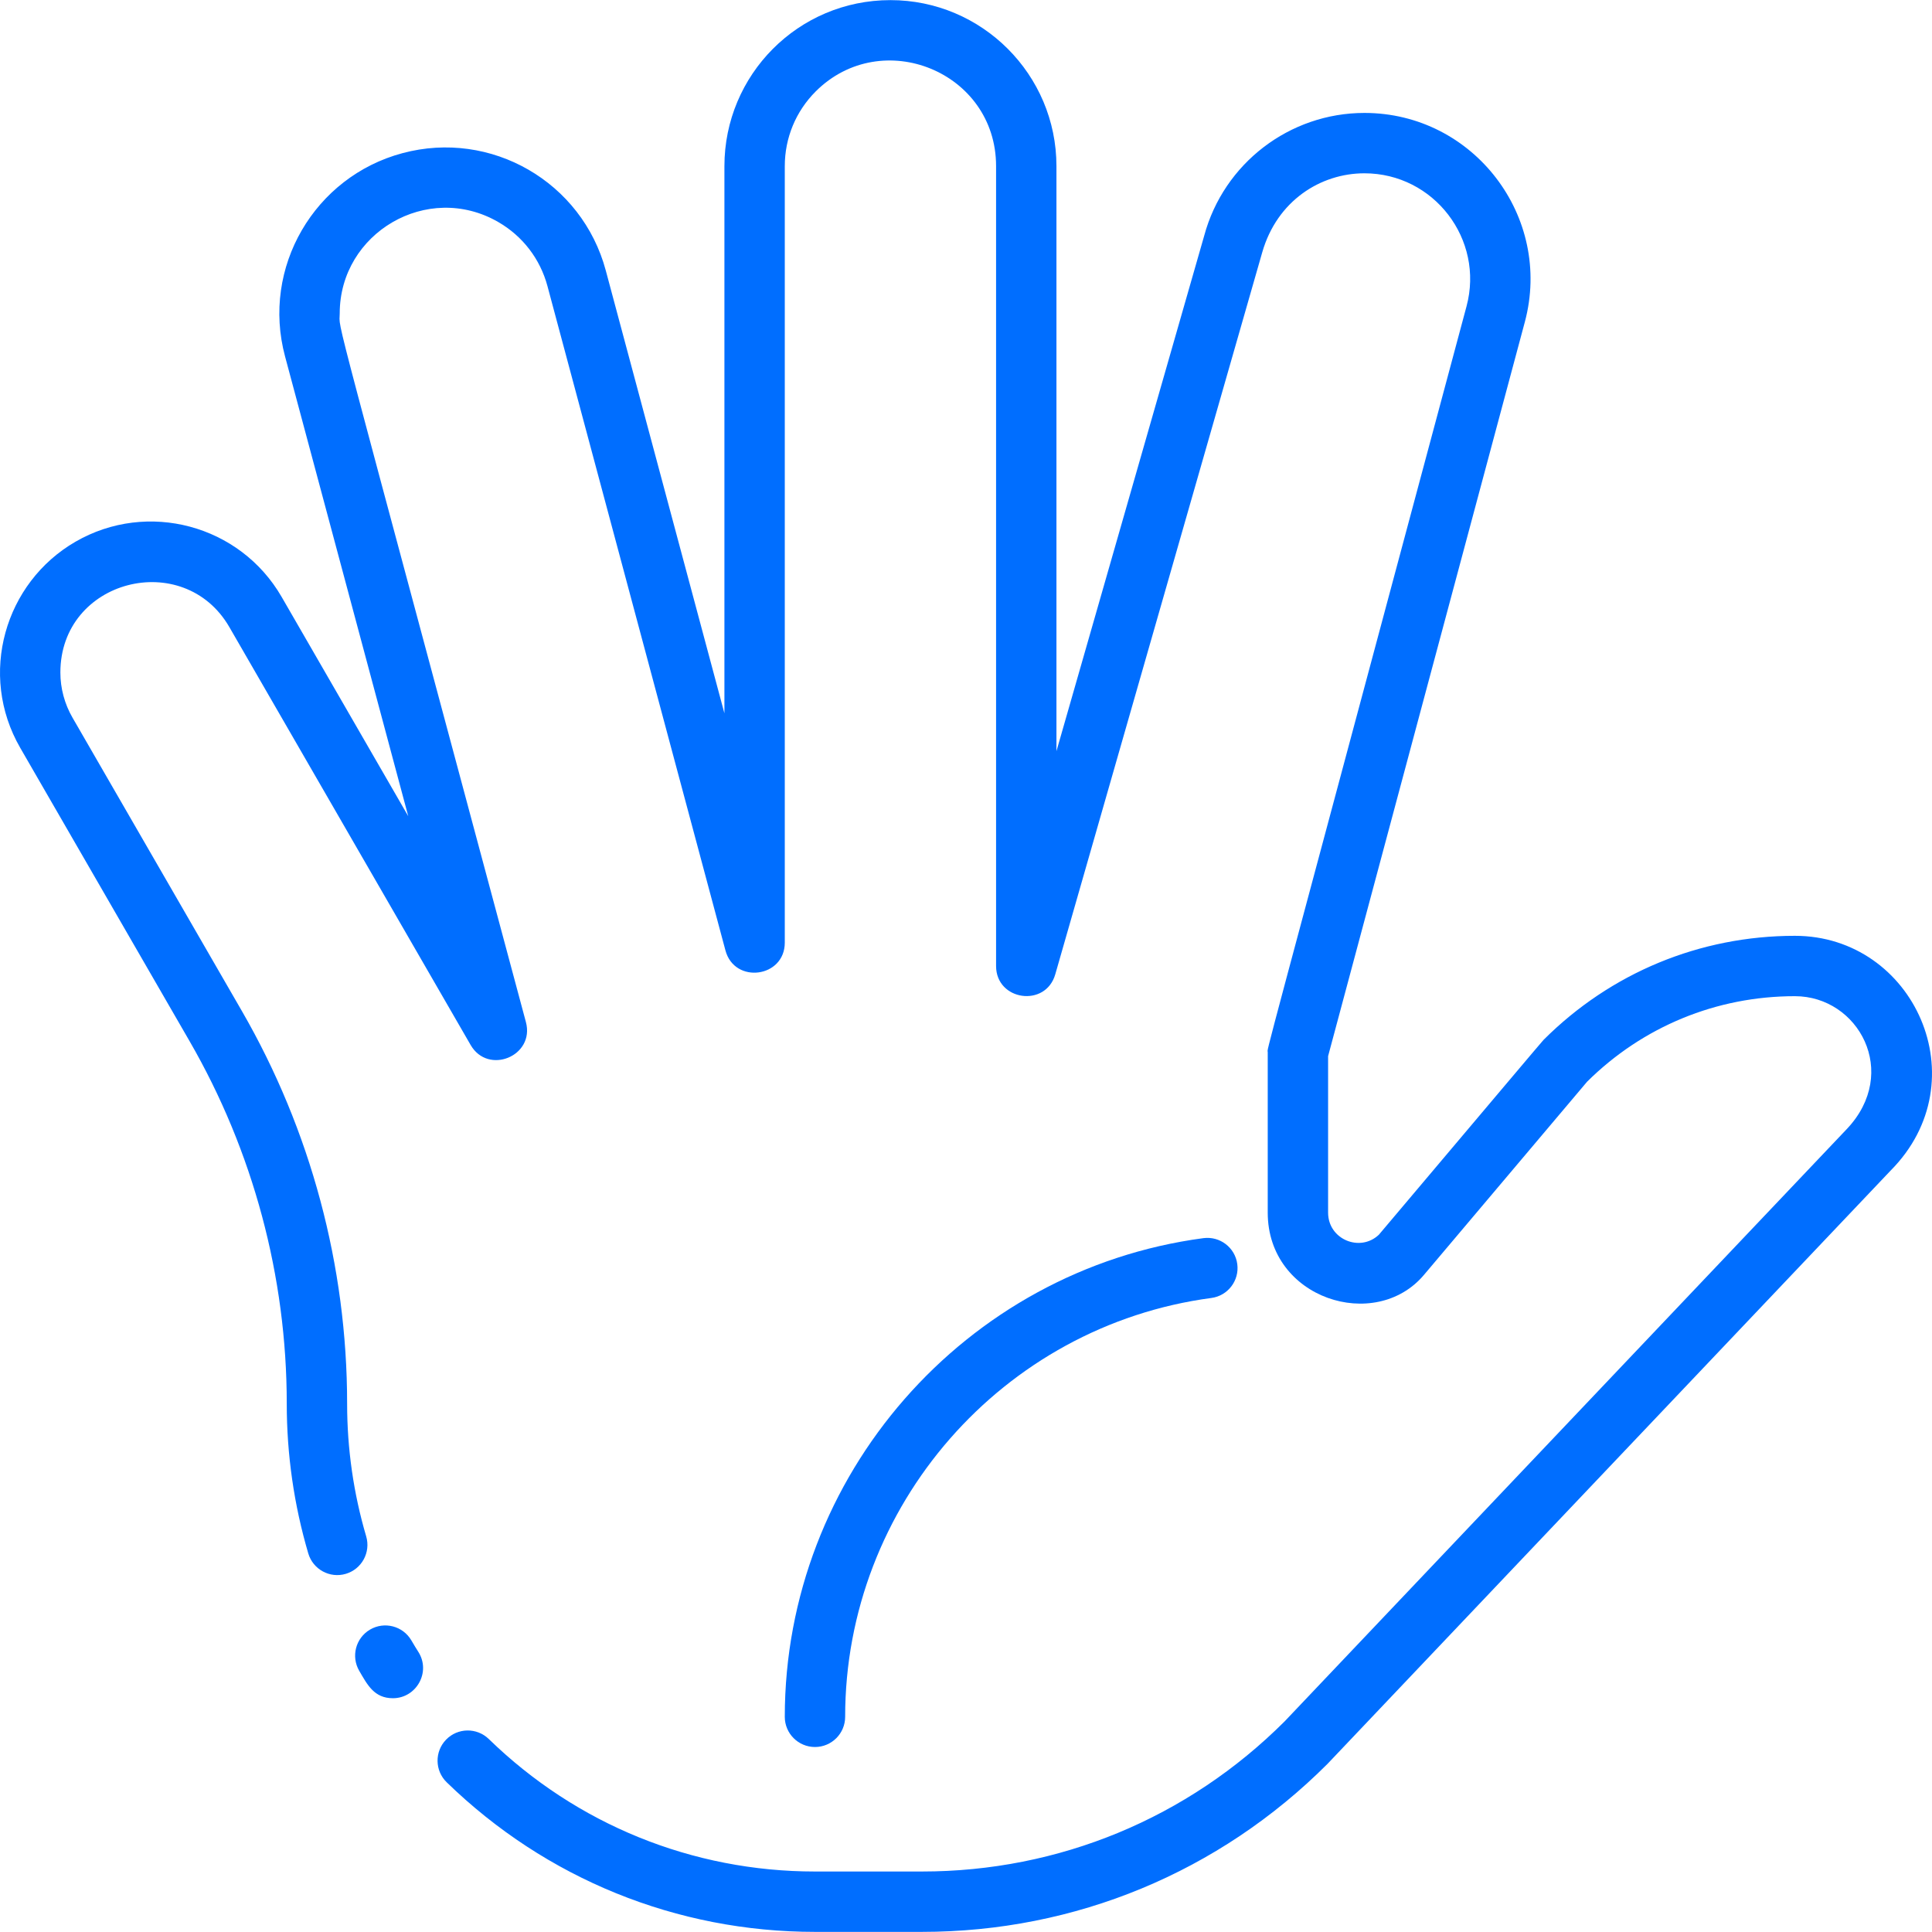
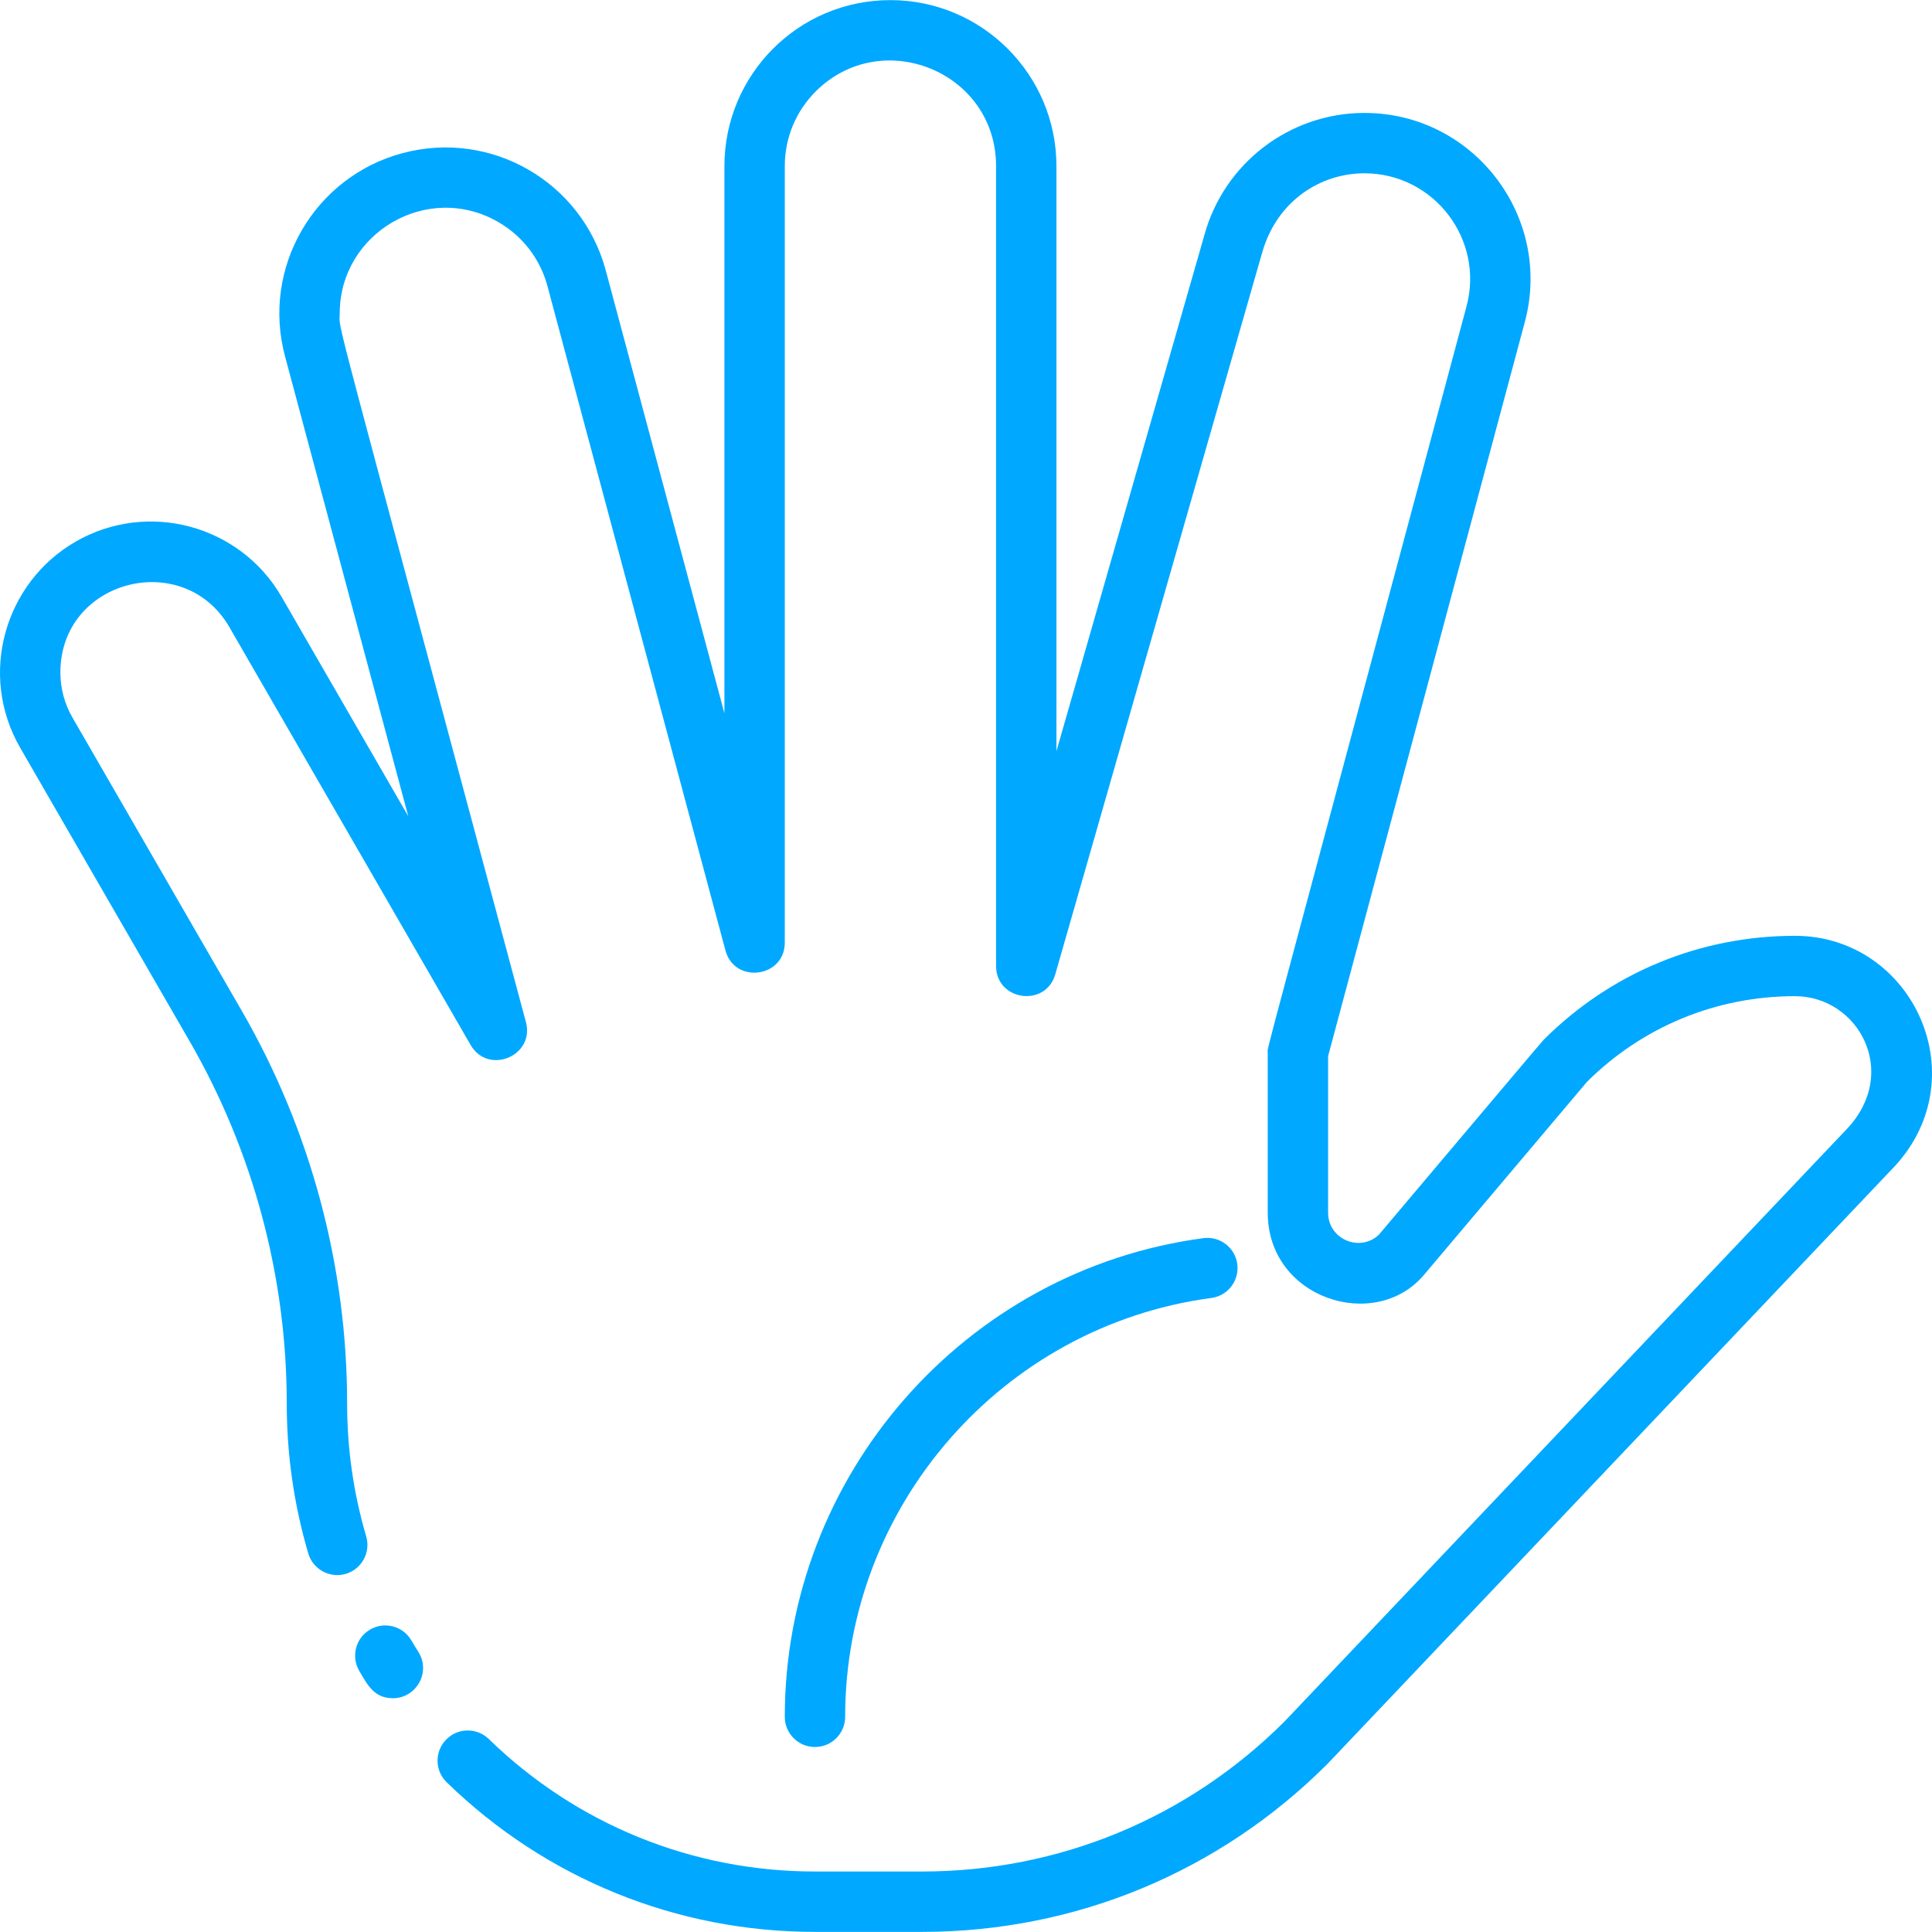
<svg xmlns="http://www.w3.org/2000/svg" id="Layer_1" enable-background="new 0 0 0 0" height="512" viewBox="0 0 512.062 512.062" width="512">
-   <path d="m104.13 450.102c-4.992 0-6.785-3.619-8.912-7.249-2.231-3.813-.95-8.714 2.862-10.946 3.814-2.232 8.715-.949 10.946 2.862.711 1.215 1.294 2.175 1.836 3.023 3.431 5.367-.503 12.31-6.732 12.31z" fill="#006eff" />
-   <path d="m244.352 512.031h-28.35c-36.659 0-71.323-14.079-97.608-39.646-3.167-3.08-3.237-8.146-.156-11.313 3.079-3.166 8.144-3.238 11.313-.156 23.28 22.644 53.983 35.114 86.452 35.114h28.35c36.296 0 70.421-14.12 96.102-39.765l149.075-157.071c14.089-14.952 3.051-35.163-13.808-35.163-20.788 0-40.335 8.05-55.08 22.675l-43.218 51.177c-12.905 15.346-41.422 6.396-41.422-16.481v-42.53c0-1.639-3.47 11.896 52.692-197.69 4.748-17.737-8.651-35.249-27.063-35.249-11.625 0-23.132 7.266-27.069 20.894l-54.87 191.41c-2.542 8.874-15.69 7.014-15.69-2.204v-212c0-25.033-30.308-37.272-47.808-19.799-5.28 5.288-8.192 12.322-8.192 19.799v205.8c0 9.313-13.322 11.052-15.728 2.07l-47.17-176.06c-1.938-7.222-6.571-13.259-13.049-16.999-18.745-10.819-42.014 2.894-42.014 24.219 0 5.241-3.701-10.14 49.348 187.829 2.41 8.995-10.006 14.123-14.655 6.07l-63.941-110.75c-12.093-20.93-44.791-12.673-44.791 12.04 0 4.178 1.112 8.313 3.218 11.96l44.9 77.771c18.24 31.6 27.882 67.579 27.882 104.05 0 11.963 1.7 23.795 5.054 35.167 1.249 4.238-1.173 8.687-5.411 9.937-4.231 1.253-8.686-1.173-9.937-5.411-3.786-12.842-5.706-26.196-5.706-39.692 0-33.667-8.9-66.881-25.738-96.051l-44.9-77.77c-11.224-19.445-4.115-43.801 14.647-54.638 19.089-11.03 43.603-4.466 54.638 14.636l33.558 58.124-32.652-121.854c-6.35-23.596 7.806-47.658 31.122-53.889 23.472-6.298 47.583 7.618 53.882 31.106l31.443 117.359v-145.026c0-24.142 19.511-44 44-44 24.262 0 44 19.738 44 44v155.061l39.162-136.613c5.169-19.166 22.621-32.547 42.468-32.547 28.987 0 49.958 27.593 42.518 55.388l-52.147 194.604v41.478c0 7.067 8.427 10.594 13.447 5.863 30.107-35.651 43.272-51.264 43.646-51.641 17.794-17.793 41.456-27.593 66.627-27.593 31.553 0 49.063 38.4 25.346 62.248-154.128 162.394-149.092 157.09-149.23 157.23-28.711 28.711-66.885 44.522-107.487 44.522z" fill="#006eff" />
-   <path d="m216.002 463.031c-4.418 0-8-3.582-8-8 0-63.903 47.695-118.445 110.943-126.87 4.394-.576 8.404 2.494 8.986 6.873.584 4.38-2.494 8.403-6.873 8.986-55.331 7.37-97.057 55.095-97.057 111.011.001 4.418-3.581 8-7.999 8z" fill="#006eff" />
+   <path d="m104.13 450.102c-4.992 0-6.785-3.619-8.912-7.249-2.231-3.813-.95-8.714 2.862-10.946 3.814-2.232 8.715-.949 10.946 2.862.711 1.215 1.294 2.175 1.836 3.023 3.431 5.367-.503 12.31-6.732 12.31z" fill="#00a8ff" />
+   <path d="m244.352 512.031h-28.35c-36.659 0-71.323-14.079-97.608-39.646-3.167-3.08-3.237-8.146-.156-11.313 3.079-3.166 8.144-3.238 11.313-.156 23.28 22.644 53.983 35.114 86.452 35.114h28.35c36.296 0 70.421-14.12 96.102-39.765l149.075-157.071c14.089-14.952 3.051-35.163-13.808-35.163-20.788 0-40.335 8.05-55.08 22.675l-43.218 51.177c-12.905 15.346-41.422 6.396-41.422-16.481v-42.53c0-1.639-3.47 11.896 52.692-197.69 4.748-17.737-8.651-35.249-27.063-35.249-11.625 0-23.132 7.266-27.069 20.894l-54.87 191.41c-2.542 8.874-15.69 7.014-15.69-2.204v-212c0-25.033-30.308-37.272-47.808-19.799-5.28 5.288-8.192 12.322-8.192 19.799v205.8c0 9.313-13.322 11.052-15.728 2.07l-47.17-176.06c-1.938-7.222-6.571-13.259-13.049-16.999-18.745-10.819-42.014 2.894-42.014 24.219 0 5.241-3.701-10.14 49.348 187.829 2.41 8.995-10.006 14.123-14.655 6.07l-63.941-110.75c-12.093-20.93-44.791-12.673-44.791 12.04 0 4.178 1.112 8.313 3.218 11.96l44.9 77.771c18.24 31.6 27.882 67.579 27.882 104.05 0 11.963 1.7 23.795 5.054 35.167 1.249 4.238-1.173 8.687-5.411 9.937-4.231 1.253-8.686-1.173-9.937-5.411-3.786-12.842-5.706-26.196-5.706-39.692 0-33.667-8.9-66.881-25.738-96.051l-44.9-77.77c-11.224-19.445-4.115-43.801 14.647-54.638 19.089-11.03 43.603-4.466 54.638 14.636l33.558 58.124-32.652-121.854c-6.35-23.596 7.806-47.658 31.122-53.889 23.472-6.298 47.583 7.618 53.882 31.106l31.443 117.359v-145.026c0-24.142 19.511-44 44-44 24.262 0 44 19.738 44 44v155.061l39.162-136.613c5.169-19.166 22.621-32.547 42.468-32.547 28.987 0 49.958 27.593 42.518 55.388l-52.147 194.604v41.478c0 7.067 8.427 10.594 13.447 5.863 30.107-35.651 43.272-51.264 43.646-51.641 17.794-17.793 41.456-27.593 66.627-27.593 31.553 0 49.063 38.4 25.346 62.248-154.128 162.394-149.092 157.09-149.23 157.23-28.711 28.711-66.885 44.522-107.487 44.522z" fill="#00a8ff" />
+   <path d="m216.002 463.031c-4.418 0-8-3.582-8-8 0-63.903 47.695-118.445 110.943-126.87 4.394-.576 8.404 2.494 8.986 6.873.584 4.38-2.494 8.403-6.873 8.986-55.331 7.37-97.057 55.095-97.057 111.011.001 4.418-3.581 8-7.999 8z" fill="#00a8ff" />
</svg>
